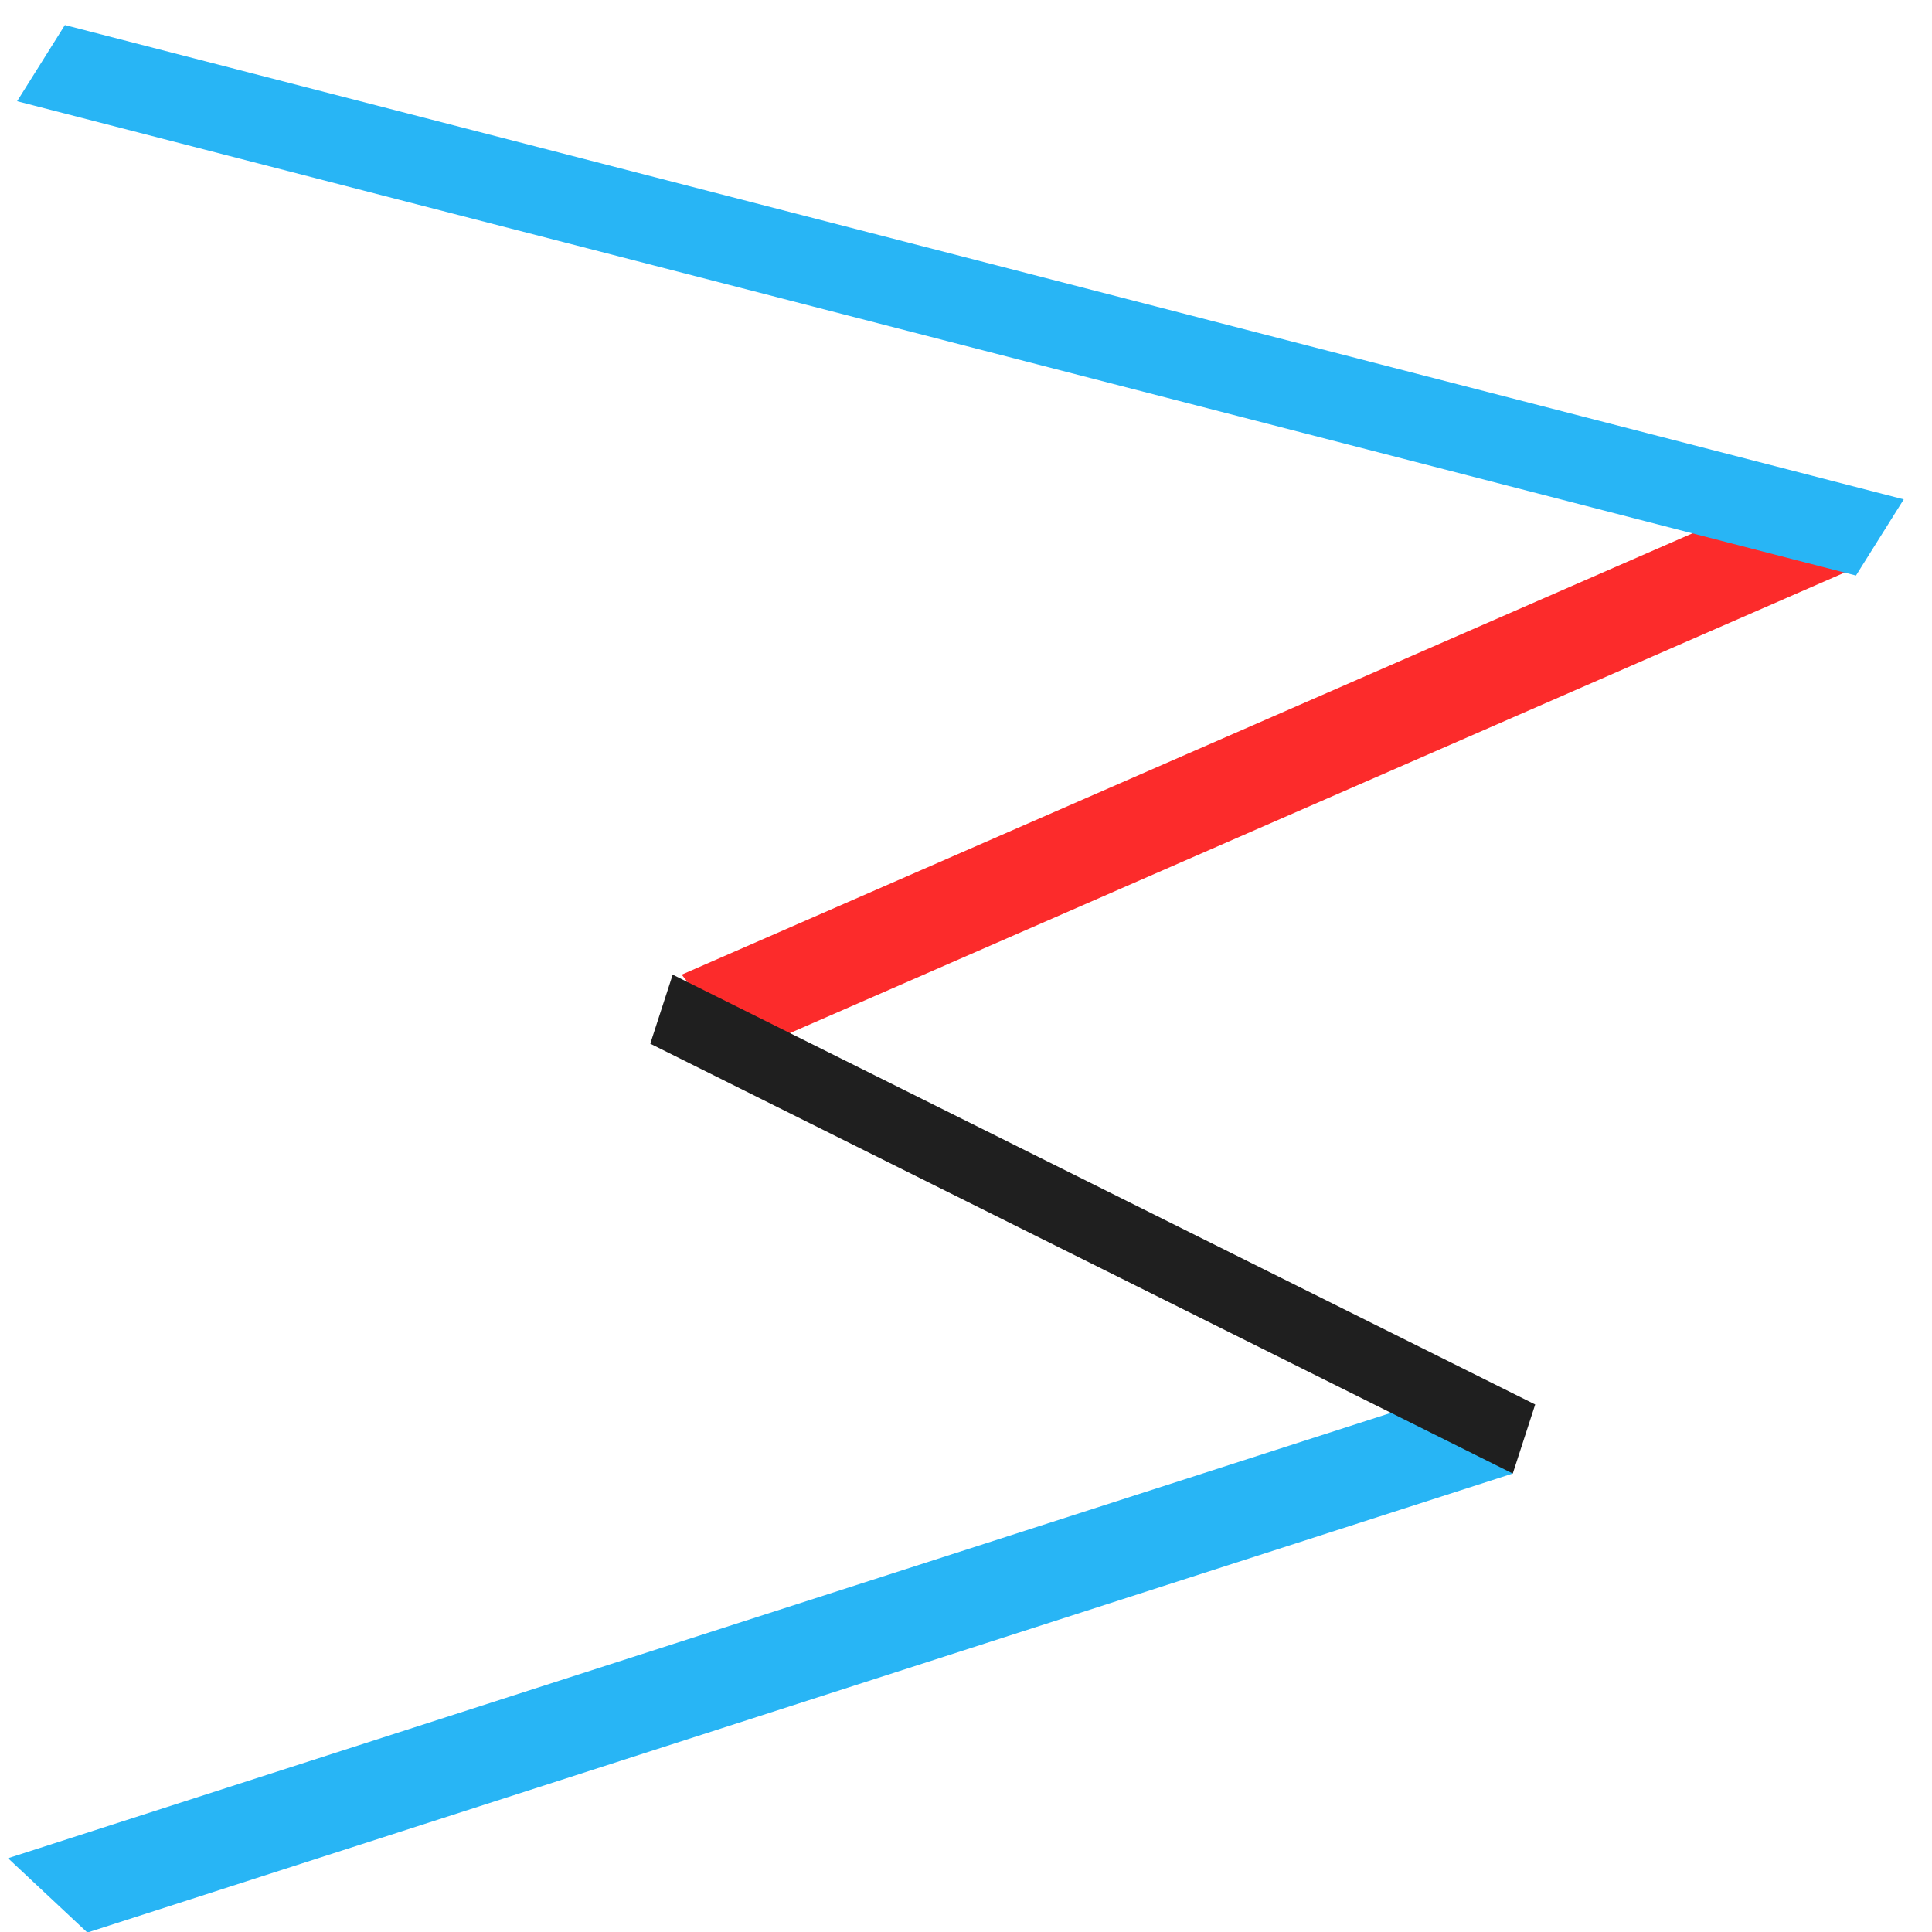
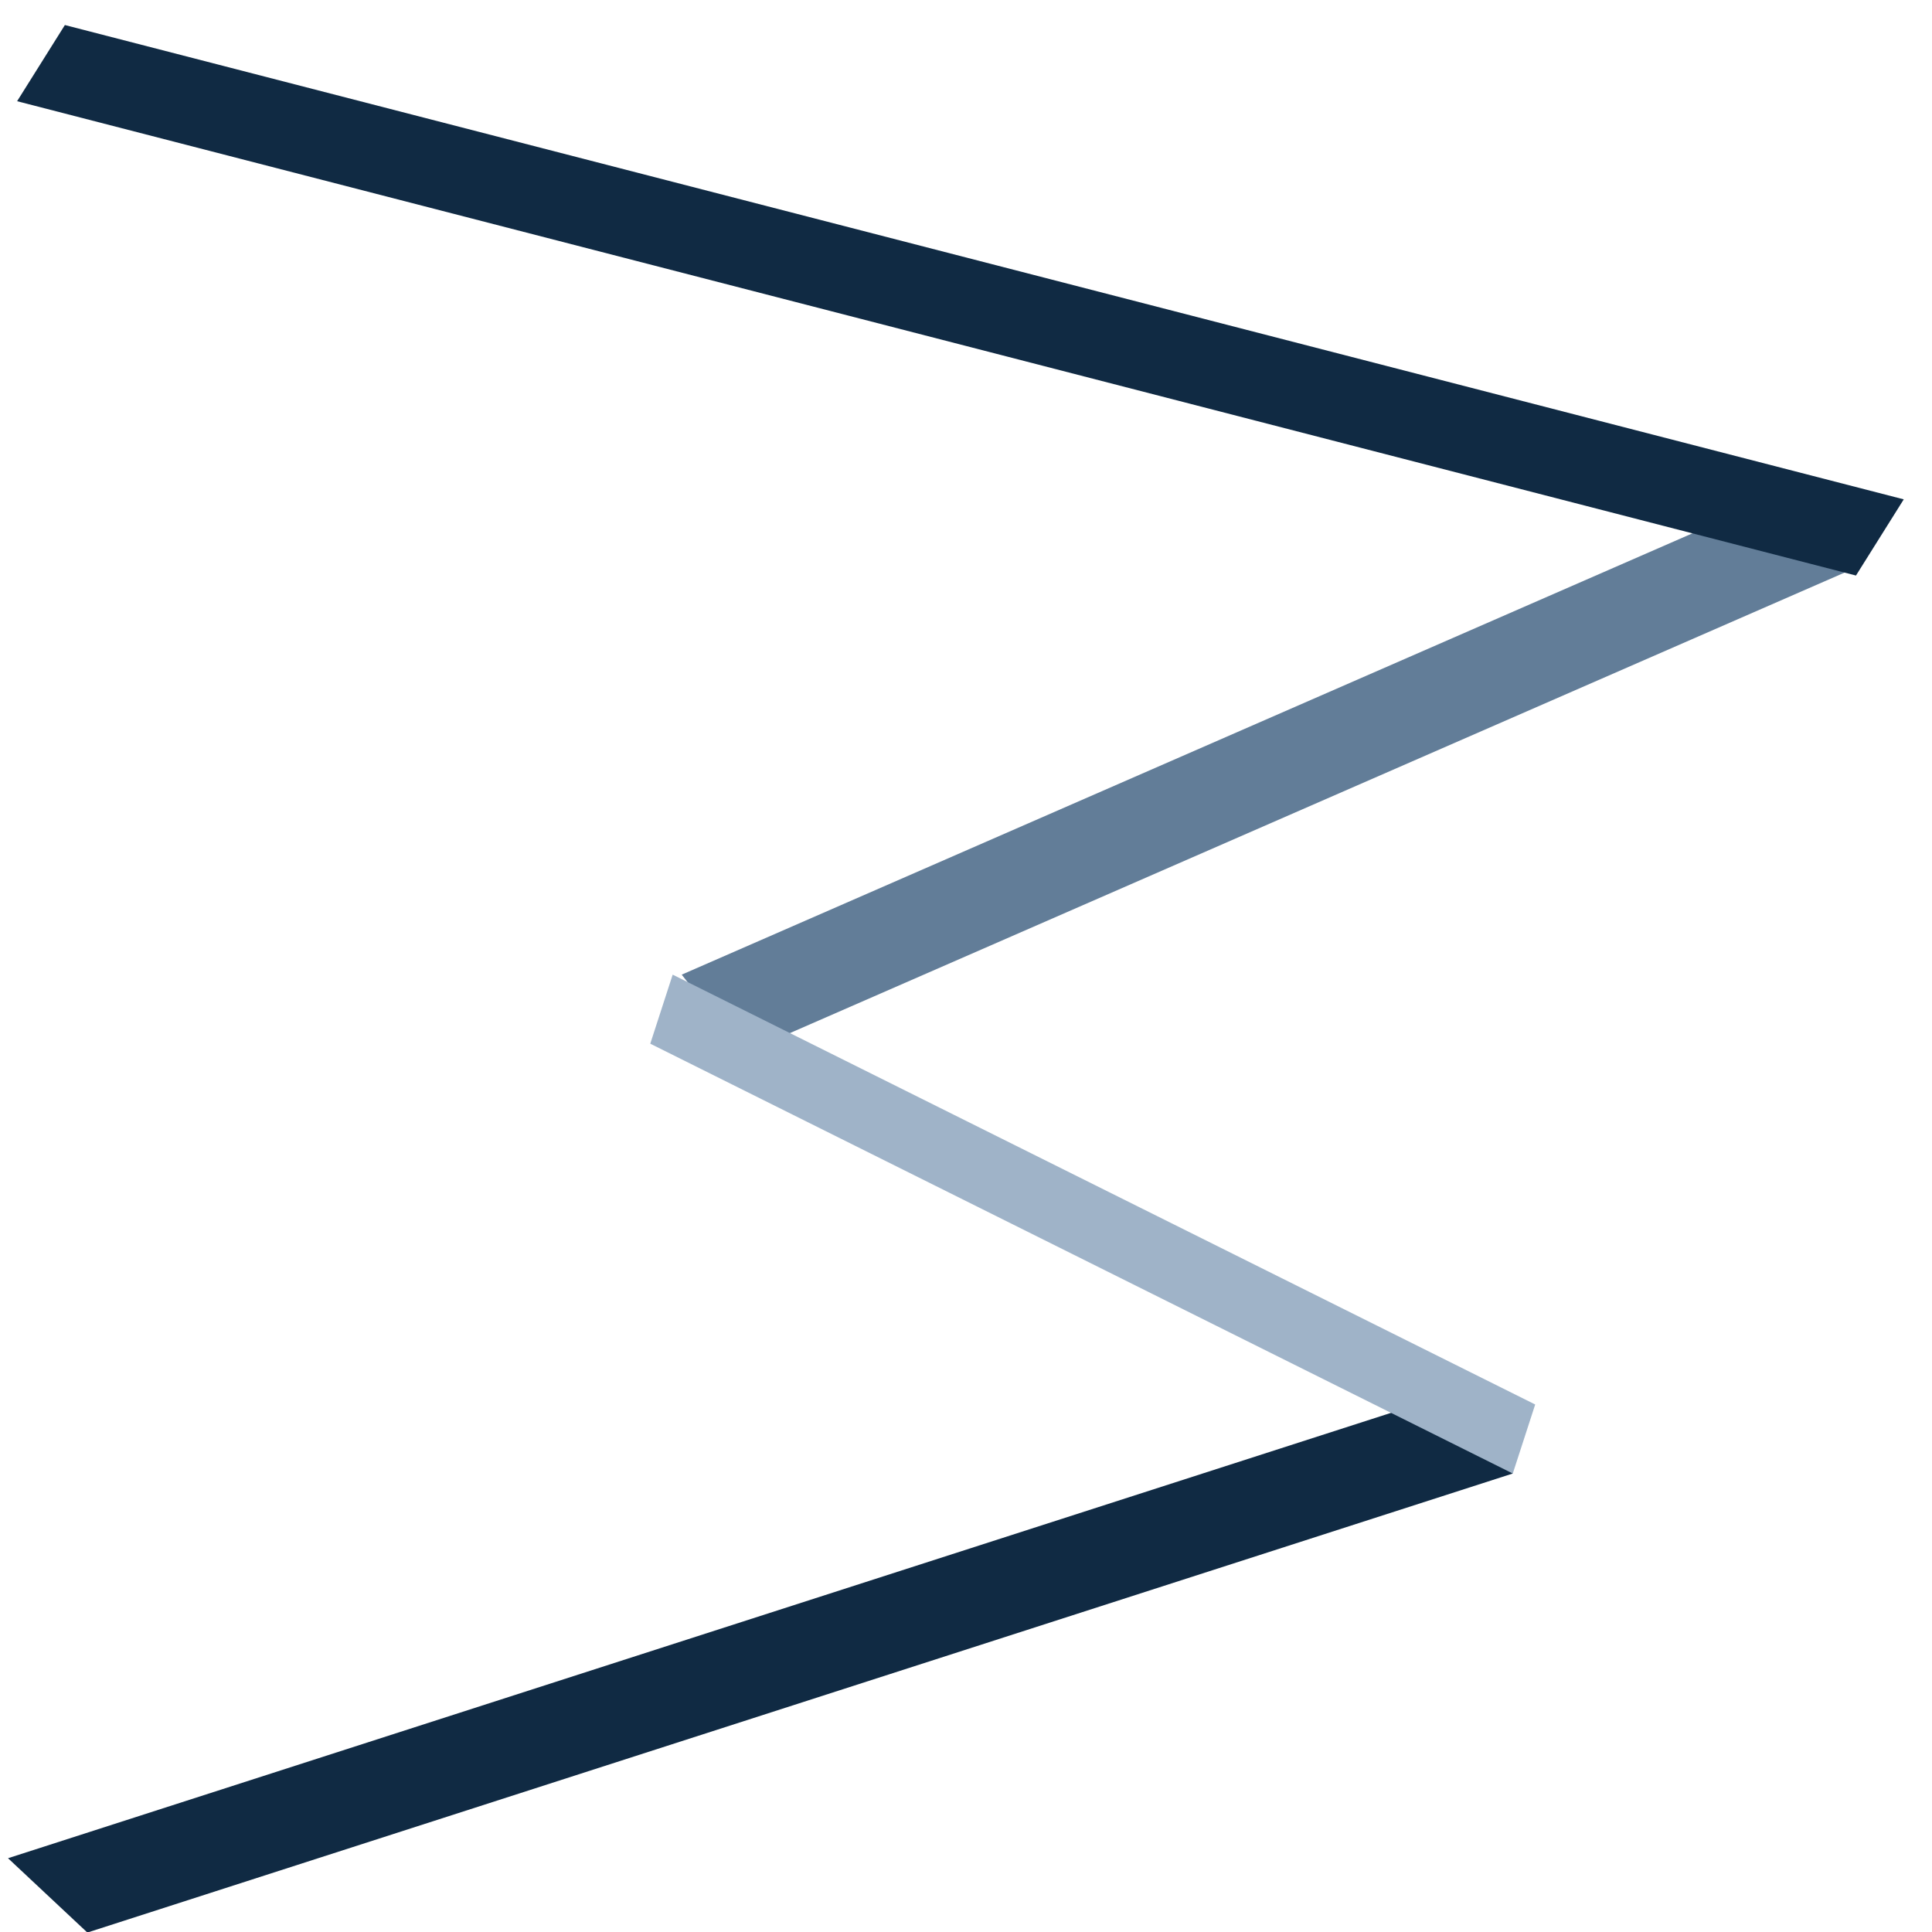
<svg xmlns="http://www.w3.org/2000/svg" width="100mm" height="100mm" viewBox="0 0 100 100" version="1.1" id="svg2170">
  <defs id="defs2164" />
  <g id="layer1" transform="translate(126.2363,27.28761)">
-     <rect style="opacity:1;fill:#fc2b2b;fill-opacity:1;fill-rule:evenodd;stroke:none;stroke-width:2.141;stroke-miterlimit:4;stroke-dasharray:none;stroke-opacity:1" id="rect2837" width="5.181" height="62.825" x="-15.677" y="25.837" transform="matrix(0.6185518,0.785744,-0.9164474,0.4001551,0,0)" />
-     <rect style="opacity:1;fill:#28b5f5;fill-opacity:1;fill-rule:evenodd;stroke:none;stroke-width:1.627;stroke-miterlimit:4;stroke-dasharray:none;stroke-opacity:1" id="rect2835" width="98.295" height="4.654" x="-123.72" y="5.795" transform="matrix(0.9683067,0.249764,-0.5313487,0.8471532,0,0)" />
-     <rect style="opacity:1;fill:#28b5f5;fill-opacity:1;fill-rule:evenodd;stroke:none;stroke-width:2.478;stroke-miterlimit:4;stroke-dasharray:none;stroke-opacity:1" id="rect2837-5" width="5.627" height="77.51" x="30.885" y="78.353" transform="matrix(0.7297583,0.6837053,-0.9518597,0.3065339,0,0)" />
-     <rect style="opacity:1;fill:#1f1f1f;fill-opacity:1;fill-rule:evenodd;stroke:none;stroke-width:1.041;stroke-miterlimit:4;stroke-dasharray:none;stroke-opacity:1" id="rect2835-3" width="49.88" height="3.757" x="-80.687" y="62.188" transform="matrix(0.8950172,0.4460315,-0.3087754,0.951135,0,0)" />
+     <rect style="opacity:1;fill:#627d98;fill-opacity:1;fill-rule:evenodd;stroke:none;stroke-width:2.141;stroke-miterlimit:4;stroke-dasharray:none;stroke-opacity:1" id="rect2837" width="5.181" height="62.825" x="-15.677" y="25.837" transform="matrix(0.6185518,0.785744,-0.9164474,0.4001551,0,0)" />
+     <rect style="opacity:1;fill:#102a43;fill-opacity:1;fill-rule:evenodd;stroke:none;stroke-width:1.627;stroke-miterlimit:4;stroke-dasharray:none;stroke-opacity:1" id="rect2835" width="98.295" height="4.654" x="-123.72" y="5.795" transform="matrix(0.9683067,0.249764,-0.5313487,0.8471532,0,0)" />
+     <rect style="opacity:1;fill:#102a43;fill-opacity:1;fill-rule:evenodd;stroke:none;stroke-width:2.478;stroke-miterlimit:4;stroke-dasharray:none;stroke-opacity:1" id="rect2837-5" width="5.627" height="77.51" x="30.885" y="78.353" transform="matrix(0.7297583,0.6837053,-0.9518597,0.3065339,0,0)" />
+     <rect style="opacity:1;fill:#9fb3c8;fill-opacity:1;fill-rule:evenodd;stroke:none;stroke-width:1.041;stroke-miterlimit:4;stroke-dasharray:none;stroke-opacity:1" id="rect2835-3" width="49.88" height="3.757" x="-80.687" y="62.188" transform="matrix(0.8950172,0.4460315,-0.3087754,0.951135,0,0)" />
  </g>
</svg>
